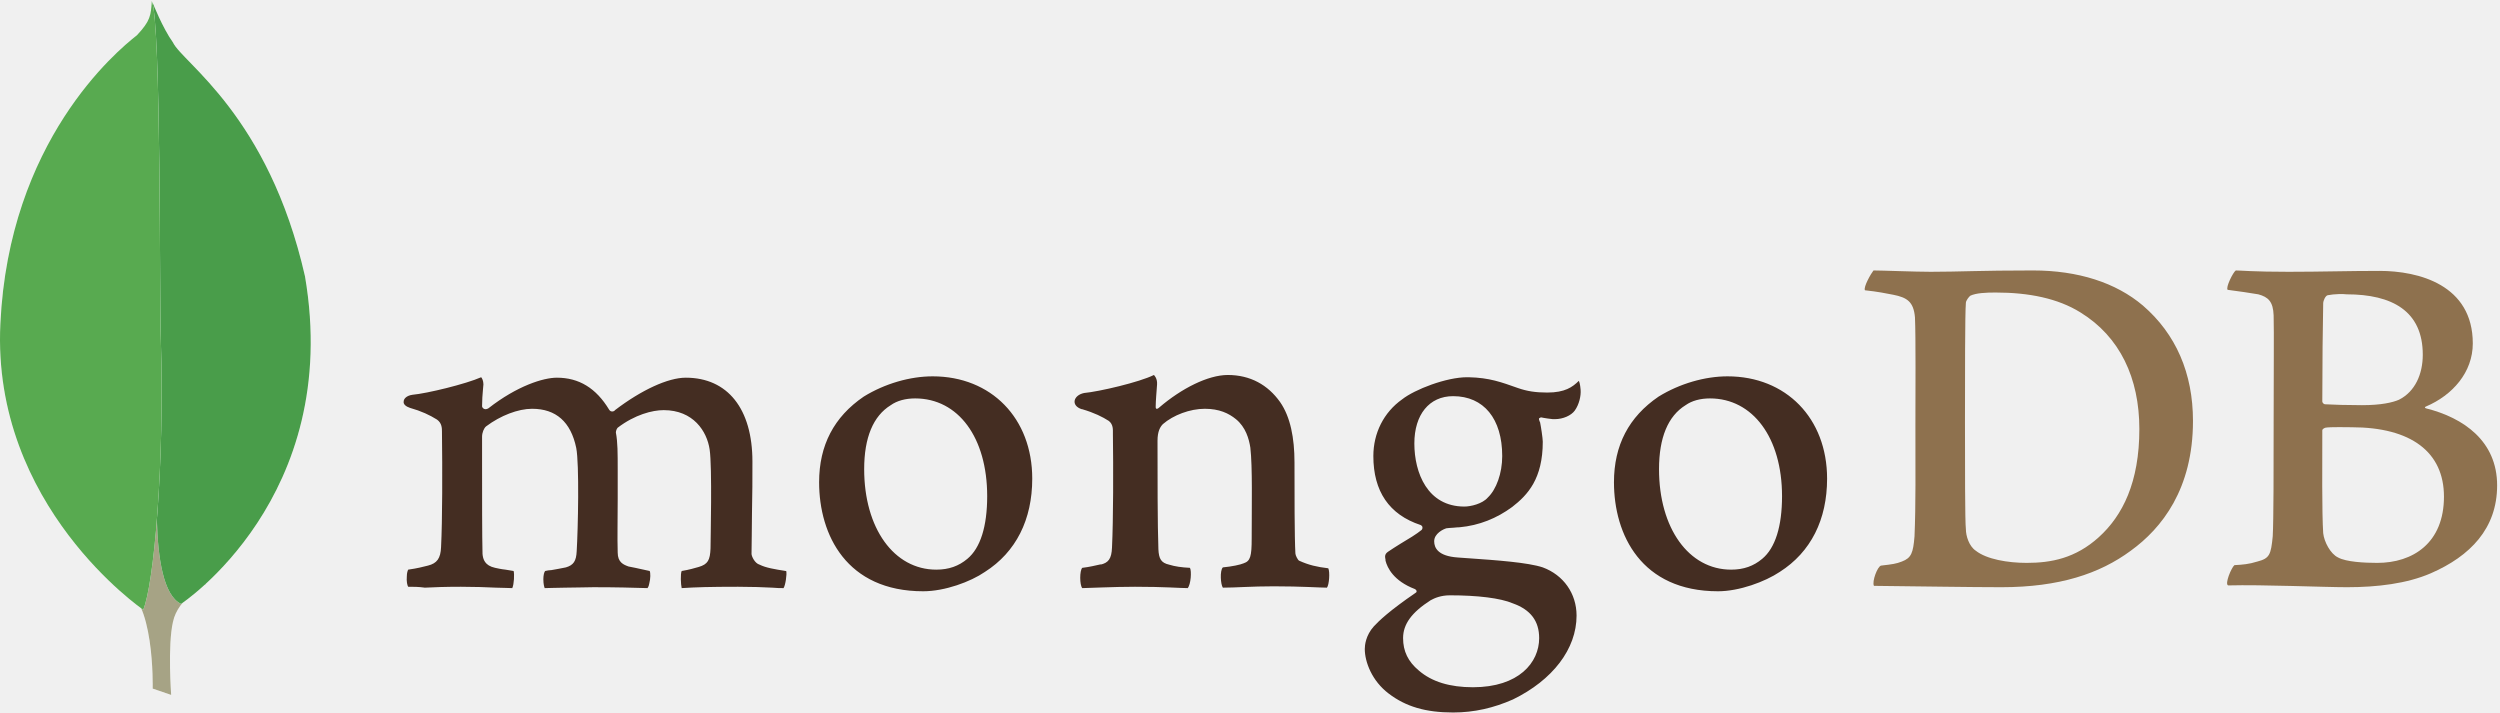
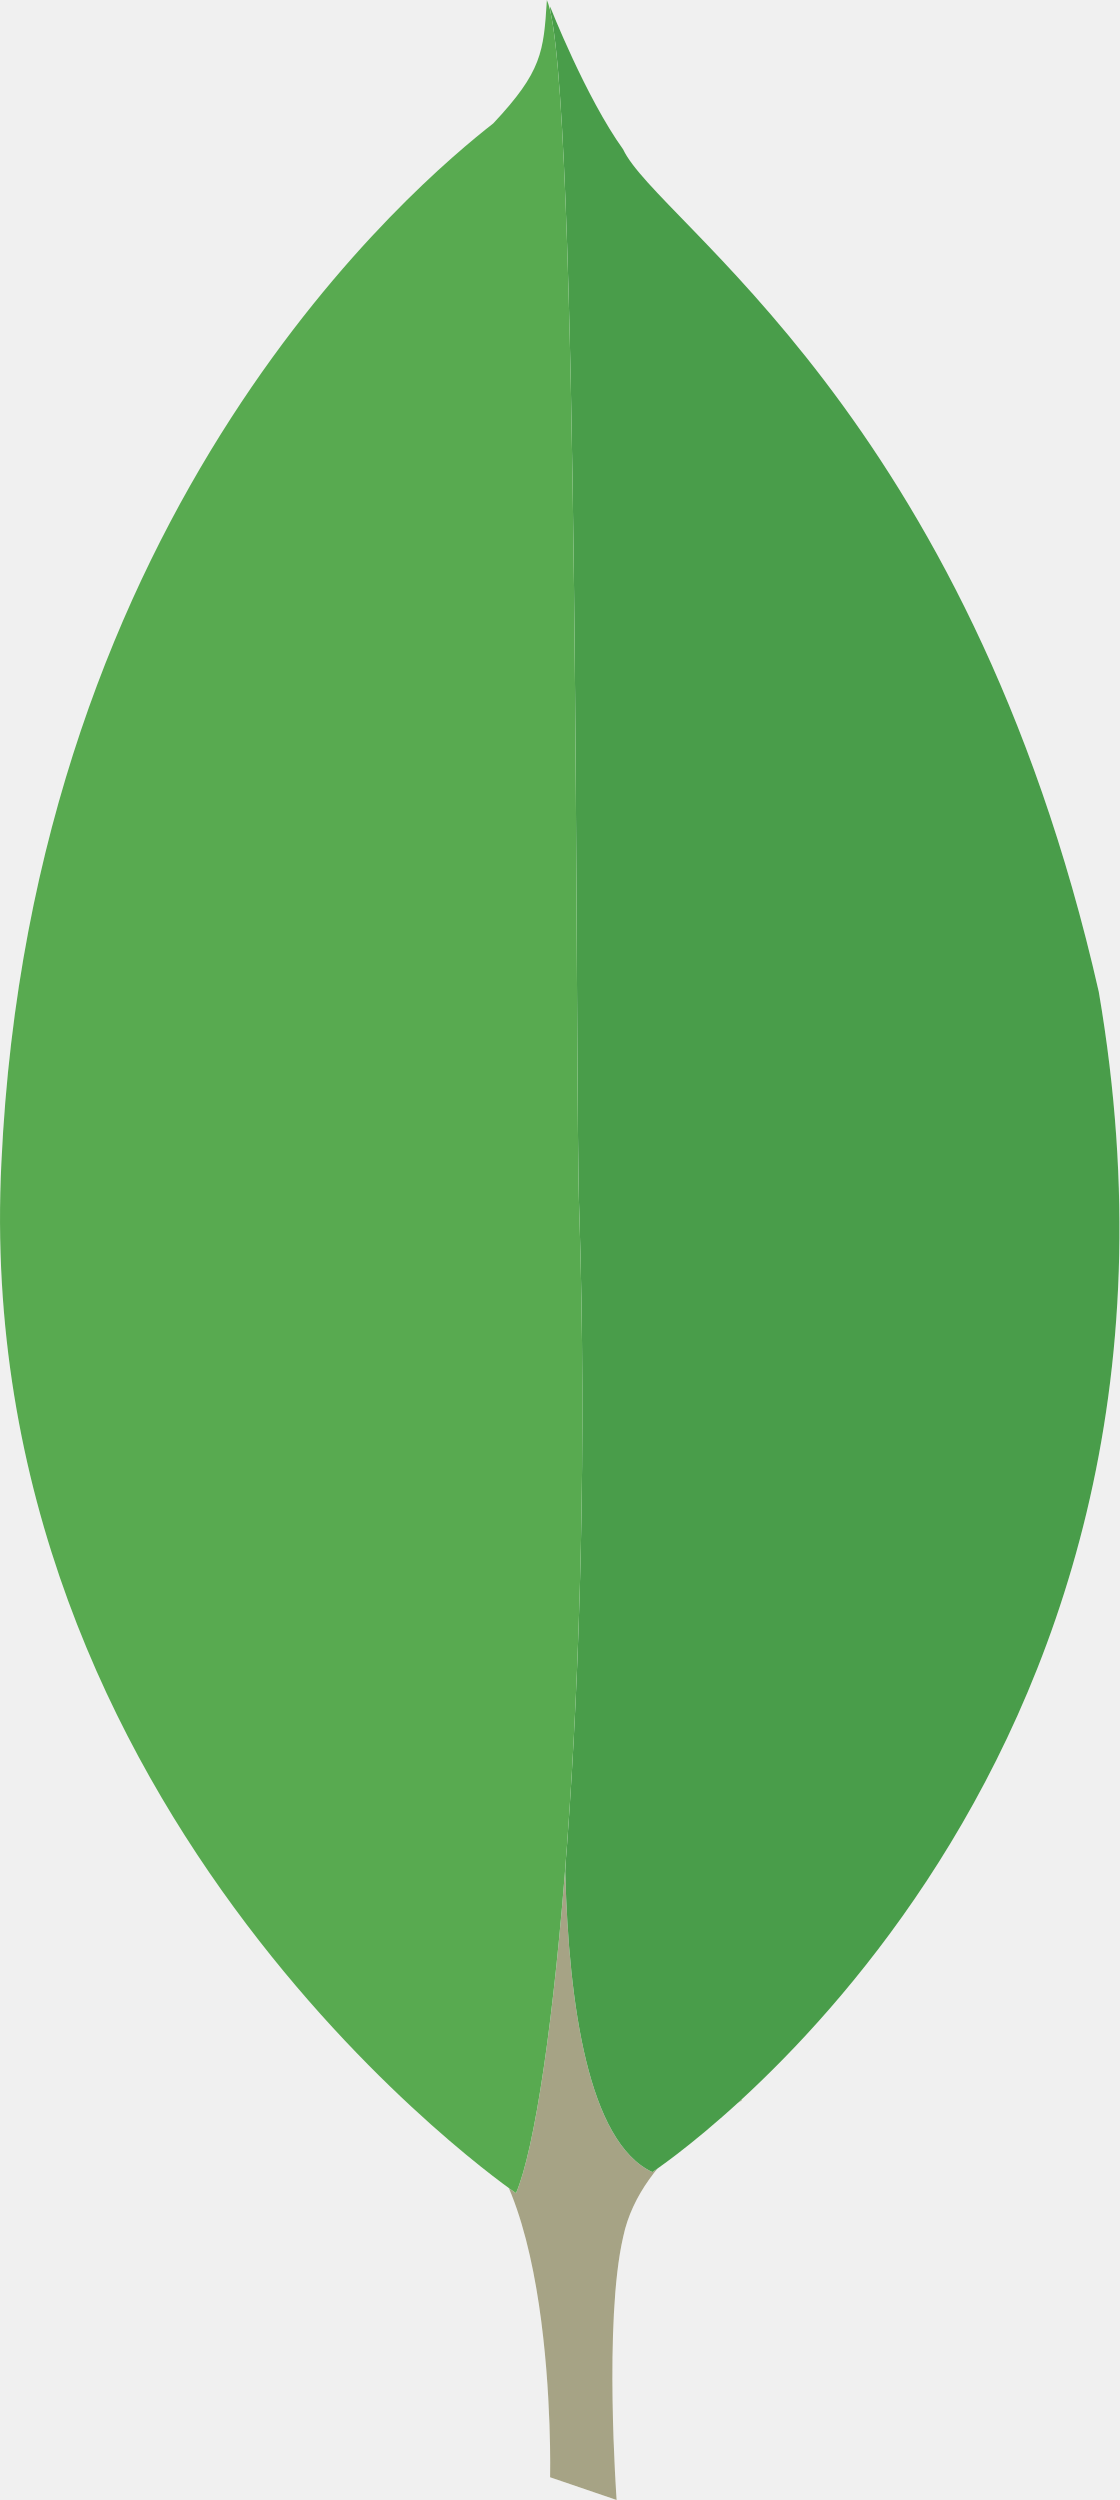
- <svg xmlns="http://www.w3.org/2000/svg" width="512px" height="146px" viewBox="0 0 512 146" version="1.1">
-   <defs />
-   <g stroke="none" stroke-width="1" fill="none" fill-rule="evenodd">
-     <g>
-       <path d="M476.713,60.463 C476.252,60.555 475.791,61.57 475.791,62.124 C475.699,65.815 475.607,75.597 475.607,82.241 C475.607,82.426 475.883,82.795 476.16,82.795 C477.544,82.887 480.866,82.979 483.727,82.979 C487.695,82.979 490.002,82.426 491.295,81.873 C494.616,80.211 496.185,76.612 496.185,72.644 C496.185,63.693 489.91,60.278 480.589,60.278 C479.943,60.186 478.098,60.186 476.713,60.463 L476.713,60.463 L476.713,60.463 Z M500.523,101.713 C500.523,92.577 493.786,87.501 481.605,87.501 C481.051,87.501 477.175,87.409 476.252,87.593 C475.975,87.686 475.607,87.871 475.607,88.148 C475.607,94.699 475.514,105.128 475.791,109.187 C475.975,110.941 477.268,113.433 478.837,114.171 C480.497,115.094 484.281,115.278 486.865,115.278 C494.155,115.278 500.523,111.218 500.523,101.713 L500.523,101.713 L500.523,101.713 Z M457.889,55.388 C458.811,55.388 461.58,55.664 468.685,55.664 C475.422,55.664 480.774,55.48 487.326,55.48 C495.354,55.48 506.428,58.34 506.428,70.337 C506.428,76.243 502.275,80.95 496.831,83.257 C496.555,83.349 496.555,83.533 496.831,83.625 C504.582,85.564 511.412,90.362 511.412,99.406 C511.412,108.265 505.875,113.894 497.846,117.401 C492.955,119.523 486.865,120.261 480.682,120.261 C475.975,120.261 463.333,119.708 456.32,119.893 C455.582,119.615 456.966,116.293 457.611,115.74 C459.273,115.647 460.564,115.555 462.318,115.001 C464.81,114.356 465.086,113.617 465.455,109.834 C465.64,106.604 465.64,95.16 465.64,87.04 C465.64,75.874 465.733,68.307 465.64,64.616 C465.548,61.755 464.533,60.832 462.503,60.278 C460.934,60.002 458.35,59.632 456.227,59.356 C455.765,58.894 457.334,55.756 457.889,55.388 L457.889,55.388 L457.889,55.388 Z M404.641,112.787 C406.857,114.539 411.194,115.278 415.07,115.278 C420.053,115.278 425.036,114.356 429.835,110.018 C434.726,105.589 438.14,98.76 438.14,87.871 C438.14,77.442 434.172,68.952 426.051,63.97 C421.437,61.108 415.531,59.909 408.702,59.909 C406.672,59.909 404.734,60.002 403.535,60.555 C403.257,60.74 402.612,61.57 402.612,62.031 C402.427,63.877 402.427,78.088 402.427,86.394 C402.427,94.976 402.427,106.973 402.612,108.357 C402.612,109.742 403.257,111.864 404.641,112.787 L404.641,112.787 L404.641,112.787 Z M383.693,55.388 C385.447,55.388 392.183,55.664 395.413,55.664 C401.228,55.664 405.38,55.388 416.361,55.388 C425.589,55.388 433.341,57.879 438.878,62.585 C445.614,68.399 449.122,76.428 449.122,86.209 C449.122,100.144 442.754,108.173 436.386,112.787 C430.02,117.493 421.714,120.261 409.902,120.261 C403.627,120.261 392.83,120.077 383.878,119.984 L383.786,119.984 C383.325,119.154 384.524,115.924 385.262,115.832 C387.662,115.555 388.308,115.462 389.508,115.001 C391.445,114.263 391.815,113.248 392.092,109.834 C392.368,103.466 392.276,95.807 392.276,87.132 C392.276,80.95 392.368,68.86 392.183,64.984 C391.907,61.755 390.523,60.925 387.754,60.37 C386.37,60.094 384.524,59.724 381.941,59.448 C381.571,58.801 383.232,55.941 383.693,55.388 L383.693,55.388 L383.693,55.388 Z" fill="#8E714E" />
-       <path d="M272.033,116.385 C269.726,116.108 268.065,115.74 266.035,114.817 C265.758,114.632 265.296,113.71 265.296,113.34 C265.112,110.11 265.112,100.882 265.112,94.699 C265.112,89.716 264.282,85.379 262.159,82.334 C259.667,78.826 256.068,76.797 251.454,76.797 C247.394,76.797 241.949,79.565 237.427,83.441 C237.335,83.533 236.597,84.18 236.689,83.164 C236.689,82.149 236.874,80.119 236.966,78.735 C237.059,77.442 236.32,76.797 236.32,76.797 C233.367,78.273 225.062,80.211 222.016,80.488 C219.802,80.95 219.248,83.072 221.555,83.81 L221.648,83.81 C224.139,84.548 225.8,85.379 227.091,86.209 C228.014,86.948 227.922,87.963 227.922,88.794 C228.014,95.715 228.014,106.327 227.738,112.141 C227.646,114.448 227,115.278 225.339,115.647 L225.523,115.555 C224.231,115.832 223.216,116.108 221.647,116.293 C221.093,116.847 221.093,119.8 221.647,120.446 C222.662,120.446 228.014,120.169 232.445,120.169 C238.535,120.169 241.673,120.446 243.241,120.446 C243.887,119.708 244.072,116.939 243.703,116.293 C241.949,116.201 240.657,116.017 239.458,115.647 C237.797,115.278 237.335,114.448 237.242,112.51 C237.059,107.618 237.059,97.283 237.059,90.27 C237.059,88.332 237.612,87.409 238.165,86.855 C240.288,85.01 243.703,83.718 246.748,83.718 C249.701,83.718 251.639,84.641 253.115,85.841 C255.145,87.501 255.791,89.9 256.068,91.654 C256.529,95.622 256.345,103.466 256.345,110.295 C256.345,113.986 256.068,114.909 254.684,115.37 C254.038,115.647 252.377,116.017 250.439,116.201 C249.793,116.847 249.978,119.708 250.439,120.354 C253.115,120.354 256.253,120.077 260.867,120.077 C266.588,120.077 270.28,120.354 271.756,120.354 C272.217,119.8 272.402,117.124 272.033,116.385 L272.033,116.385 L272.033,116.385 Z M297.595,81.134 C292.704,81.134 289.659,84.918 289.659,90.823 C289.659,96.822 292.335,103.743 299.902,103.743 C301.194,103.743 303.594,103.189 304.7,101.897 C306.454,100.236 307.654,96.914 307.654,93.408 C307.654,85.748 303.87,81.134 297.595,81.134 L297.595,81.134 L297.595,81.134 Z M296.949,121.922 C295.104,121.922 293.811,122.476 292.981,122.938 C289.105,125.429 287.352,127.828 287.352,130.69 C287.352,133.365 288.367,135.487 290.582,137.333 C293.258,139.64 296.949,140.748 301.655,140.748 C311.068,140.748 315.221,135.672 315.221,130.69 C315.221,127.182 313.467,124.875 309.869,123.584 C307.285,122.476 302.578,121.922 296.949,121.922 L296.949,121.922 L296.949,121.922 Z M297.595,145.916 C291.966,145.916 287.905,144.716 284.399,142.04 C280.984,139.456 279.508,135.58 279.508,132.904 C279.508,132.166 279.693,130.135 281.354,128.29 C282.368,127.182 284.583,125.06 289.844,121.461 C290.028,121.369 290.12,121.277 290.12,121.092 C290.12,120.907 289.935,120.722 289.751,120.631 C285.414,118.97 284.122,116.293 283.752,114.817 L283.752,114.632 C283.661,114.078 283.476,113.525 284.307,112.971 C284.953,112.51 285.876,111.956 286.89,111.31 C288.459,110.387 290.12,109.372 291.135,108.541 C291.32,108.357 291.32,108.173 291.32,107.988 C291.32,107.803 291.135,107.618 290.951,107.527 C284.492,105.404 281.262,100.605 281.262,93.408 C281.262,88.701 283.384,84.456 287.167,81.78 C289.751,79.749 296.211,77.258 300.456,77.258 L300.733,77.258 C305.07,77.35 307.469,78.273 310.883,79.473 C312.729,80.119 314.483,80.395 316.882,80.395 C320.481,80.395 322.05,79.288 323.341,77.997 C323.434,78.181 323.619,78.643 323.711,79.842 C323.803,81.042 323.434,82.795 322.511,84.087 C321.773,85.102 320.112,85.841 318.451,85.841 L317.989,85.841 C316.328,85.656 315.59,85.471 315.59,85.471 L315.221,85.656 C315.129,85.841 315.221,86.025 315.313,86.302 L315.406,86.487 C315.59,87.317 315.959,89.808 315.959,90.455 C315.959,98.022 312.914,101.343 309.684,103.835 C306.546,106.142 302.948,107.618 298.887,107.988 C298.795,107.988 298.426,107.988 297.595,108.08 C297.134,108.08 296.488,108.173 296.395,108.173 L296.303,108.173 C295.565,108.357 293.72,109.28 293.72,110.848 C293.72,112.232 294.55,113.894 298.518,114.171 C299.348,114.263 300.179,114.263 301.102,114.356 C306.362,114.724 312.914,115.186 315.959,116.201 C320.204,117.769 322.88,121.553 322.88,126.075 C322.88,132.904 317.989,139.272 309.869,143.239 C305.901,144.993 301.932,145.916 297.595,145.916 L297.595,145.916 L297.595,145.916 Z M350.196,81.595 C348.258,81.595 346.504,82.056 345.212,82.979 C341.614,85.194 339.768,89.624 339.768,96.083 C339.768,108.173 345.858,116.663 354.533,116.663 C357.117,116.663 359.147,115.924 360.9,114.448 C363.576,112.232 364.961,107.803 364.961,101.62 C364.961,89.624 358.962,81.595 350.196,81.595 L350.196,81.595 L350.196,81.595 Z M351.857,121.092 C336.169,121.092 330.54,109.557 330.54,98.76 C330.54,91.193 333.585,85.379 339.675,81.226 C344.013,78.55 349.181,77.074 353.795,77.074 C365.791,77.074 374.189,85.656 374.189,98.022 C374.189,106.419 370.867,113.063 364.499,117.124 C361.454,119.154 356.194,121.092 351.856,121.092 L351.857,121.092 L351.857,121.092 Z M187.411,81.595 C185.473,81.595 183.72,82.056 182.427,82.979 C178.829,85.194 176.983,89.624 176.983,96.083 C176.983,108.173 183.073,116.663 191.748,116.663 C194.332,116.663 196.362,115.924 198.116,114.448 C200.791,112.232 202.176,107.803 202.176,101.62 C202.176,89.624 196.27,81.595 187.411,81.595 L187.411,81.595 L187.411,81.595 Z M189.072,121.092 C173.384,121.092 167.755,109.557 167.755,98.76 C167.755,91.193 170.8,85.379 176.89,81.226 C181.228,78.55 186.396,77.074 191.01,77.074 C203.007,77.074 211.404,85.656 211.404,98.022 C211.404,106.419 208.082,113.063 201.714,117.124 C198.761,119.154 193.501,121.092 189.072,121.092 L189.072,121.092 L189.072,121.092 Z M83.594,120.169 C83.409,119.893 83.225,119.062 83.317,118.047 C83.317,117.308 83.502,116.847 83.594,116.663 C85.532,116.385 86.547,116.108 87.654,115.832 C89.5,115.37 90.238,114.356 90.33,112.049 C90.608,106.512 90.608,95.991 90.515,88.701 L90.515,88.516 C90.515,87.686 90.515,86.67 89.5,85.932 C88.023,85.01 86.27,84.18 83.963,83.533 C83.132,83.257 82.579,82.795 82.671,82.241 C82.671,81.688 83.225,81.042 84.425,80.857 C87.47,80.58 95.406,78.643 98.543,77.258 C98.728,77.442 99.005,77.997 99.005,78.735 L98.913,79.749 C98.82,80.765 98.728,81.965 98.728,83.164 C98.728,83.533 99.097,83.81 99.466,83.81 C99.651,83.81 99.836,83.718 100.02,83.625 C105.926,79.011 111.278,77.35 114.046,77.35 C118.569,77.35 122.075,79.473 124.752,83.902 C124.936,84.18 125.121,84.271 125.398,84.271 C125.582,84.271 125.859,84.18 125.951,83.995 C131.396,79.842 136.84,77.35 140.439,77.35 C149.021,77.35 154.097,83.718 154.097,94.515 C154.097,97.56 154.097,101.528 154.005,105.128 C154.005,108.357 153.913,111.31 153.913,113.433 C153.913,113.894 154.558,115.37 155.574,115.647 C156.865,116.293 158.619,116.57 160.926,116.939 L161.018,116.939 C161.203,117.585 160.834,119.984 160.465,120.446 C159.911,120.446 159.08,120.446 158.158,120.354 C156.404,120.261 153.913,120.169 151.144,120.169 C145.423,120.169 142.47,120.261 139.608,120.446 C139.425,119.708 139.332,117.493 139.608,116.939 C141.27,116.663 142.1,116.385 143.116,116.108 C144.962,115.555 145.423,114.724 145.515,112.325 C145.515,110.572 145.884,95.622 145.33,92.023 C144.777,88.332 142.008,83.995 135.917,83.995 C133.61,83.995 130.012,84.918 126.505,87.593 C126.321,87.778 126.136,88.239 126.136,88.516 L126.136,88.609 C126.505,90.546 126.505,92.762 126.505,96.176 L126.505,102.174 C126.505,106.327 126.412,110.203 126.505,113.155 C126.505,115.186 127.705,115.647 128.72,116.017 C129.274,116.108 129.642,116.201 130.104,116.293 C130.935,116.478 131.765,116.663 133.057,116.939 C133.242,117.308 133.242,118.508 132.965,119.523 C132.872,120.077 132.687,120.354 132.596,120.446 C129.458,120.354 126.228,120.261 121.522,120.261 C120.138,120.261 117.738,120.354 115.708,120.354 C114.046,120.354 112.478,120.446 111.556,120.446 C111.463,120.261 111.278,119.615 111.278,118.6 C111.278,117.769 111.463,117.124 111.648,116.939 C112.109,116.847 112.478,116.755 112.94,116.755 C114.046,116.57 114.969,116.385 115.892,116.201 C117.461,115.74 118.015,114.909 118.107,112.879 C118.384,108.265 118.661,95.069 118.015,91.746 C116.908,86.394 113.863,83.718 108.971,83.718 C106.111,83.718 102.511,85.102 99.559,87.317 C99.097,87.686 98.728,88.609 98.728,89.439 L98.728,94.884 C98.728,101.528 98.728,109.834 98.82,113.433 C98.913,114.539 99.281,115.832 101.404,116.293 C101.866,116.385 102.604,116.57 103.527,116.663 L105.188,116.939 C105.373,117.493 105.28,119.708 104.911,120.446 C103.988,120.446 102.881,120.354 101.588,120.354 C99.651,120.261 97.159,120.169 94.391,120.169 C91.161,120.169 88.854,120.261 87.008,120.354 C85.716,120.169 84.701,120.169 83.594,120.169 L83.594,120.169 L83.594,120.169 Z" fill="#442D22" />
-       <g>
-         <path d="M35.053,142.317 L31.27,141.024 C31.27,141.024 31.732,121.738 24.811,120.354 C20.197,115.001 25.549,-106.659 42.159,119.615 C42.159,119.615 36.438,122.476 35.423,127.367 C34.315,132.166 35.053,142.317 35.053,142.317 L35.053,142.317 L35.053,142.317 Z" fill="#FFFFFF" />
-         <path d="M35.053,142.317 L31.27,141.024 C31.27,141.024 31.732,121.738 24.811,120.354 C20.197,115.001 25.549,-106.659 42.159,119.615 C42.159,119.615 36.438,122.476 35.423,127.367 C34.315,132.166 35.053,142.317 35.053,142.317 L35.053,142.317 L35.053,142.317 Z" fill="#A6A385" />
-         <path d="M37.084,123.676 C37.084,123.676 70.213,101.897 62.461,56.587 C54.987,23.643 37.36,12.846 35.423,8.693 C33.301,5.74 31.27,0.572 31.27,0.572 L32.655,92.207 C32.655,92.3 29.794,120.261 37.084,123.676" fill="#FFFFFF" />
-         <path d="M37.084,123.676 C37.084,123.676 70.213,101.897 62.461,56.587 C54.987,23.643 37.36,12.846 35.423,8.693 C33.301,5.74 31.27,0.572 31.27,0.572 L32.655,92.207 C32.655,92.3 29.794,120.261 37.084,123.676" fill="#499D4A" />
-         <path d="M29.333,124.875 C29.333,124.875 -1.767,103.65 0.079,66.277 C1.832,28.903 23.795,10.539 28.04,7.216 C30.809,4.264 30.901,3.156 31.086,0.203 C33.024,4.356 32.655,62.309 32.931,69.137 C33.762,95.437 31.455,119.893 29.333,124.875 L29.333,124.875 L29.333,124.875 Z" fill="#FFFFFF" />
-         <path d="M29.333,124.875 C29.333,124.875 -1.767,103.65 0.079,66.277 C1.832,28.903 23.795,10.539 28.04,7.216 C30.809,4.264 30.901,3.156 31.086,0.203 C33.024,4.356 32.655,62.309 32.931,69.137 C33.762,95.437 31.455,119.893 29.333,124.875 L29.333,124.875 L29.333,124.875 Z" fill="#58AA50" />
-       </g>
-     </g>
+ <svg xmlns="http://www.w3.org/2000/svg" width="63.636" height="142.114" viewBox="0 0 63.636 142.114">
+   <g fill="none" fill-rule="evenodd">
+     <path d="M35.053 142.114l-3.783-1.292s.462-19.287-6.46-20.671c-4.614-5.352.739-227.013 17.349-.738 0 0-5.721 2.86-6.736 7.751-1.108 4.799-.37 14.95-.37 14.95z" fill="#fff" />
+     <path d="M35.053 142.114l-3.783-1.292s.462-19.287-6.46-20.671c-4.614-5.352.739-227.013 17.349-.738 0 0-5.721 2.86-6.736 7.751-1.108 4.799-.37 14.95-.37 14.95z" fill="#a6a385" />
+     <path d="M37.084 123.473s33.129-21.778 25.377-67.09c-7.474-32.943-25.1-43.74-27.038-47.893C33.3 5.537 31.27.37 31.27.37l1.385 91.635c0 .092-2.862 28.053 4.429 31.468" fill="#fff" />
+     <path d="M37.084 123.473s33.129-21.778 25.377-67.09c-7.474-32.943-25.1-43.74-27.038-47.893C33.3 5.537 31.27.37 31.27.37l1.385 91.635c0 .092-2.862 28.053 4.429 31.468" fill="#499d4a" />
+     <path d="M29.332 124.672S-1.767 103.447.08 66.074C1.832 28.7 23.795 10.336 28.039 7.014 30.81 4.06 30.902 2.952 31.087 0c1.937 4.153 1.569 62.106 1.845 68.934.83 26.3-1.477 50.756-3.599 55.738z" fill="#fff" />
+     <path d="M29.332 124.672S-1.767 103.447.08 66.074C1.832 28.7 23.795 10.336 28.039 7.014 30.81 4.06 30.902 2.952 31.087 0c1.937 4.153 1.569 62.106 1.845 68.934.83 26.3-1.477 50.756-3.599 55.738z" fill="#58aa50" />
  </g>
</svg>
